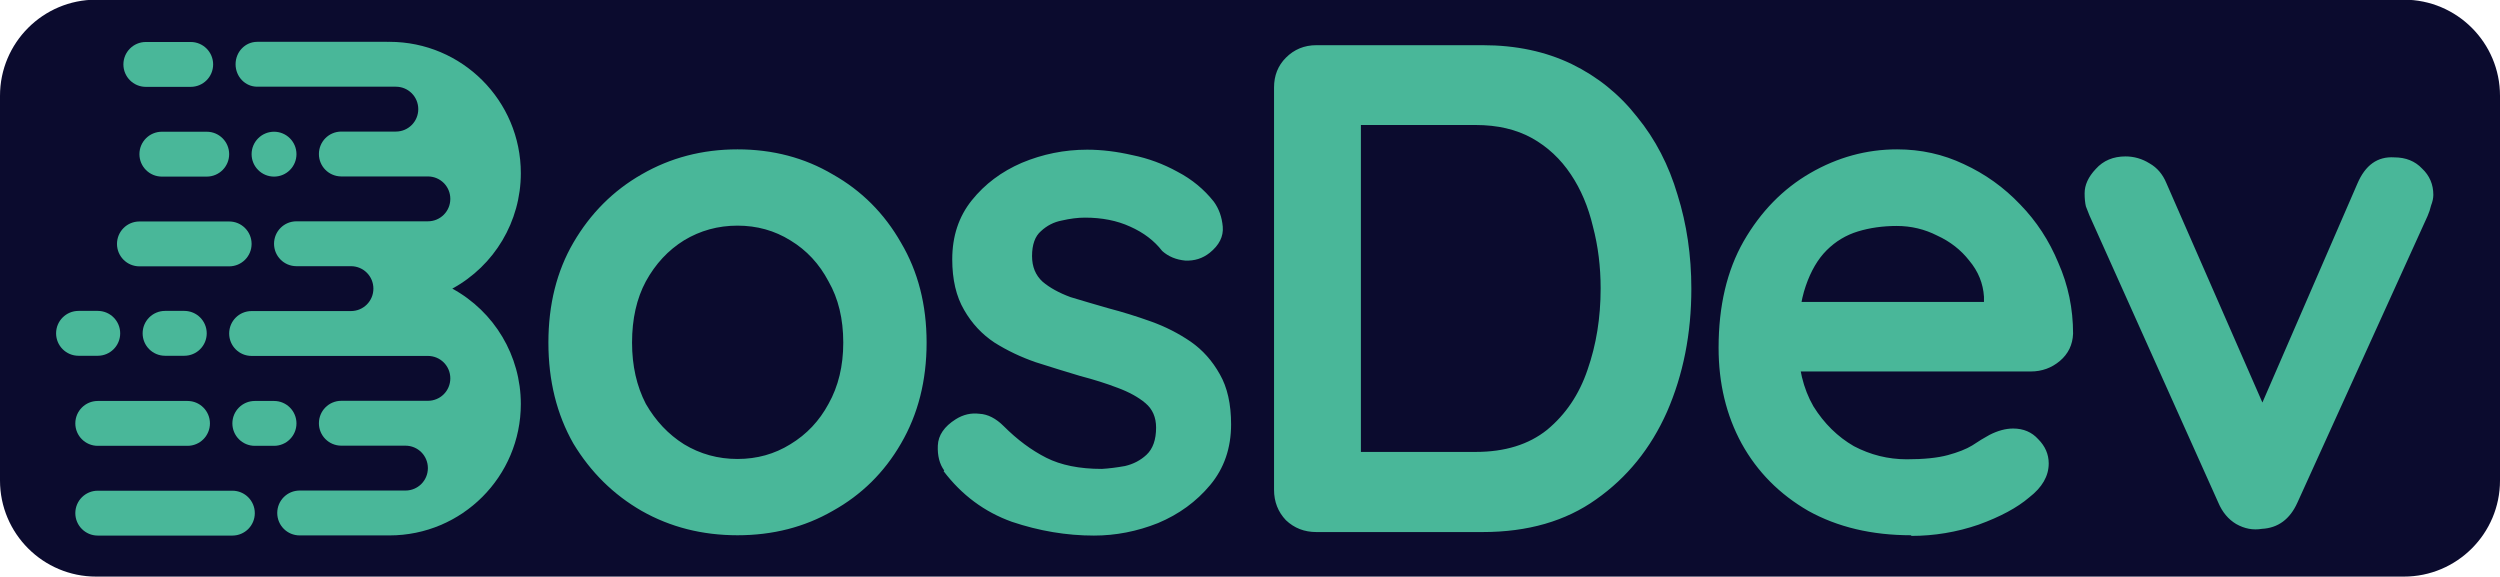
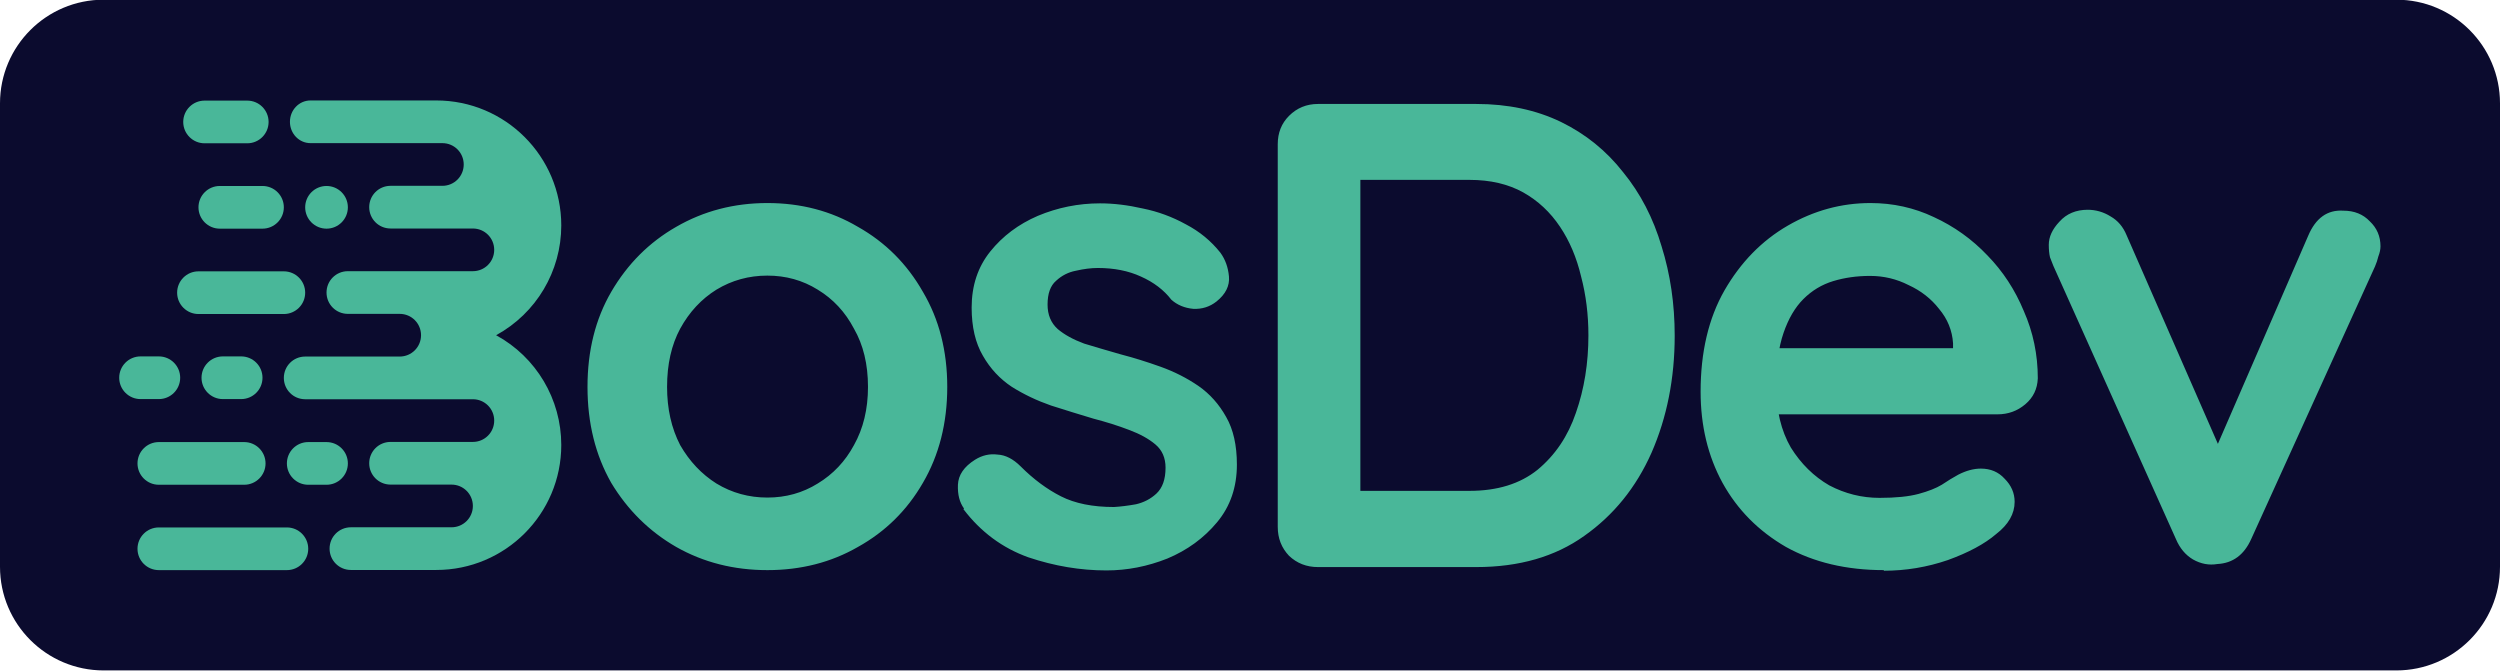
- <svg xmlns="http://www.w3.org/2000/svg" viewBox="0 0 780 180">
-   <rect width="780" height="180" y="-.1" fill="#0b0b2e" rx="30" ry="30" />
-   <g fill="#49b799" fill-rule="evenodd" paint-order="markers fill stroke" transform="translate(13 12.8)">
-     <path d="m 67.25,0.25 c -3.739,0 -6.75,3.122 -6.75,7 0,3.878 3.01,7 6.75,7 h 26.178 17.072 c 3.878,0 7,3.122 7,7 0,3.878 -3.122,7 -7,7 H 93.428 v 0.002 c -3.845,0.038 -6.928,3.144 -6.928,6.998 0,3.854 3.084,6.96 6.928,6.998 v 0.002 h 27.072 c 3.878,0 7,3.122 7,7 0,3.878 -3.122,7 -7,7 H 93.428 79.5 c -3.878,0 -7,3.122 -7,7 0,3.878 3.122,7 7,7 h 13.928 3.072 c 3.878,0 7,3.122 7,7 0,3.878 -3.122,7 -7,7 h -3.072 -27.929 c -3.878,0 -7,3.122 -7,7 0,3.878 3.122,7 7,7 h 27.929 27.072 c 3.878,0 7,3.122 7,7 0,3.878 -3.122,7 -7,7 H 93.428 v 0.002 c -3.845,0.038 -6.928,3.144 -6.928,6.998 0,3.854 3.084,6.96 6.928,6.998 v 0.002 h 20.072 c 3.878,0 7,3.122 7,7 0,3.878 -3.122,7 -7,7 H 93.428 80.5 c -3.878,0 -7,3.122 -7,7 0,3.878 3.122,7 7,7 h 27.939 0.06 a 41,41 0 0 0 41,-41 41,41 0 0 0 -21.379,-36 41,41 0 0 0 21.379,-36 41,41 0 0 0 -41,-41 41,41 0 0 0 -0.591,0.004 c -0.053,-0.001 -0.105,-0.004 -0.159,-0.004 z" />
-     <rect width="28" height="14" x="25.5" y=".3" rx="7" ry="7" />
-     <rect width="14" height="14" x="65.5" y="28.3" rx="7" ry="7" />
-     <rect width="42" height="14" x="23.5" y="56.3" rx="7" ry="7" />
-     <rect width="20" height="14" x="31.5" y="84.2" rx="7" ry="7" />
-     <rect width="20" height="14" x="59.5" y="112.3" rx="7" ry="7" />
-     <rect width="56" height="14" x="10.5" y="140.3" rx="7" ry="7" />
-     <rect width="28" height="14" x="30.5" y="28.3" rx="7" ry="7" />
-     <rect width="20" height="14" x="4.5" y="84.2" rx="7" ry="7" />
-     <rect width="42" height="14" x="10.5" y="112.3" rx="7" ry="7" />
-   </g>
-   <g style="-inkscape-font-specification:Elephant;text-align:end" text-anchor="end">
-     <path fill="#49b799" d="M289.1 106.9q0 17.8-8 31.5-7.8 13.5-21.3 21-13.2 7.6-29.7 7.6-16.5 0-29.9-7.6-13.2-7.6-21.3-21-7.8-13.7-7.8-31.5 0-17.8 7.8-31.2 8-13.7 21.3-21.3 13.5-7.8 29.9-7.8 16.5 0 29.7 7.8 13.5 7.6 21.3 21.3 8 13.5 8 31.2zm-26 0q0-11.1-4.6-19.1-4.3-8.2-11.9-12.8-7.4-4.6-16.5-4.6-9.1 0-16.7 4.6-7.4 4.6-11.9 12.8-4.3 8-4.3 19.1 0 10.8 4.3 19.1 4.6 8 11.9 12.6 7.6 4.6 16.7 4.6 9.1 0 16.5-4.6 7.6-4.6 11.9-12.6 4.6-8.2 4.6-19.1zM294.6 146.8q-2.2-3-2-7.8.2-4.8 5.6-8.2 3.5-2.2 7.4-1.7 3.9.2 7.6 3.9 6.3 6.3 13.2 9.8 6.9 3.5 17.4 3.5 3.3-.2 7.2-.9 3.9-.9 6.7-3.5 3-2.8 3-8.5 0-4.8-3.3-7.6-3.3-2.8-8.7-4.8-5.2-2-11.7-3.7-6.7-2-13.9-4.3-6.9-2.4-12.8-6.1-5.9-3.9-9.5-10.2-3.7-6.3-3.7-15.8 0-10.8 6.1-18.4 6.1-7.6 15.6-11.7 9.8-4.1 20.4-4.1 6.7 0 14.1 1.7 7.4 1.5 14.1 5.2 6.7 3.5 11.3 9.3 2.4 3.3 2.8 7.8.4 4.6-4.1 8.2-3.3 2.6-7.6 2.4-4.3-.4-7.2-3-3.7-4.8-10-7.6-6.1-2.8-14.1-2.8-3.3 0-7.2.9-3.7.7-6.5 3.3-2.8 2.4-2.8 7.8 0 5 3.3 8 3.3 2.8 8.7 4.8 5.6 1.7 11.9 3.5 6.5 1.7 13.2 4.1 6.7 2.4 12.4 6.3 5.6 3.9 9.1 10.2 3.5 6.1 3.5 15.6 0 11.1-6.5 18.9-6.5 7.8-16.3 11.9-9.8 3.9-20 3.9-12.8 0-25.6-4.3-12.8-4.6-21.3-15.8zM462.6 14.1q15.6 0 27.8 5.9 12.1 5.9 20.4 16.5 8.5 10.4 12.6 24.3 4.3 13.7 4.3 29.3 0 21-7.6 38.4-7.6 17.1-22.1 27.3-14.3 10.2-35.4 10.2h-51.9q-5.6 0-9.5-3.7-3.7-3.9-3.7-9.5V27.3q0-5.6 3.7-9.3 3.9-3.9 9.5-3.9zm-2.2 126.9q13.7 0 22.3-6.9 8.7-7.2 12.6-18.7 4.1-11.7 4.1-25.4 0-10.2-2.4-19.3-2.2-9.3-6.9-16.3-4.8-7.2-12.1-11.3-7.4-4.1-17.6-4.1h-38l2.2-2V143.4l-1.3-2.4zM596.3 167q-18.4 0-32.1-7.6-13.5-7.8-20.8-21-7.2-13.2-7.2-29.9 0-19.5 7.8-33.2 8-13.9 20.8-21.3 12.8-7.4 27.1-7.4 11.1 0 20.8 4.6 10 4.6 17.6 12.6 7.6 7.8 11.9 18.2 4.6 10.4 4.6 22.1-.2 5.2-4.1 8.5-3.9 3.3-9.1 3.3H550.7l-6.5-21.7h79.6l-4.8 4.3v-5.9q-.4-6.3-4.6-11.3-3.9-5-10-7.8-5.9-3-12.6-3-6.5 0-12.1 1.7-5.6 1.7-9.8 5.9-4.1 4.1-6.5 11.1-2.4 6.9-2.4 17.6 0 11.7 4.8 20 5 8 12.6 12.4 7.8 4.1 16.5 4.1 8 0 12.8-1.3 4.8-1.3 7.6-3 3-2 5.4-3.3 3.9-2 7.4-2 4.8 0 7.8 3.3 3.3 3.3 3.3 7.6 0 5.9-6.1 10.6-5.6 4.8-15.8 8.5-10.2 3.5-21 3.5zM663.1 48.8q4.1 0 7.6 2.2 3.5 2 5.2 6.1l31.9 72.9-4.8 2.2 32.5-74.9q3.7-8.7 11.5-8.2 5.4 0 8.7 3.5 3.5 3.3 3.5 8.2 0 1.5-.7 3.3-.4 1.7-1.1 3.3l-40.6 89.4q-3.5 7.8-11.1 8.2-4.1.7-8-1.5-3.7-2.2-5.6-6.7L651.9 67.2q-.4-1.1-1.1-2.8-.4-1.7-.4-4.1 0-3.9 3.5-7.6 3.5-3.9 9.3-3.9z" aria-label="osDev" font-family="Quicksand" font-size="217" font-weight="700" letter-spacing="-10.6" style="-inkscape-font-specification:&quot;Quicksand Bold&quot;" />
+ <svg xmlns="http://www.w3.org/2000/svg" viewBox="0 0 820 220">
+   <rect width="820" height="220" y="-.1" fill="#0b0b2e" rx="34" ry="34" />
+   <g fill="#49b799">
+     <g fill-rule="evenodd" paint-order="markers fill stroke" transform="translate(34.6 32.7)">
+       <path d="m 67.25,0.25 c -3.739,0 -6.75,3.122 -6.75,7 0,3.878 3.01,7 6.75,7 h 26.178 17.072 c 3.878,0 7,3.122 7,7 0,3.878 -3.122,7 -7,7 H 93.428 v 0.002 c -3.845,0.038 -6.928,3.144 -6.928,6.998 0,3.854 3.084,6.96 6.928,6.998 v 0.002 h 27.072 c 3.878,0 7,3.122 7,7 0,3.878 -3.122,7 -7,7 H 93.428 79.5 c -3.878,0 -7,3.122 -7,7 0,3.878 3.122,7 7,7 h 13.928 3.072 c 3.878,0 7,3.122 7,7 0,3.878 -3.122,7 -7,7 h -3.072 -27.929 c -3.878,0 -7,3.122 -7,7 0,3.878 3.122,7 7,7 h 27.929 27.072 c 3.878,0 7,3.122 7,7 0,3.878 -3.122,7 -7,7 H 93.428 v 0.002 c -3.845,0.038 -6.928,3.144 -6.928,6.998 0,3.854 3.084,6.96 6.928,6.998 v 0.002 h 20.072 c 3.878,0 7,3.122 7,7 0,3.878 -3.122,7 -7,7 H 93.428 80.5 c -3.878,0 -7,3.122 -7,7 0,3.878 3.122,7 7,7 h 27.939 0.06 a 41,41 0 0 0 41,-41 41,41 0 0 0 -21.379,-36 41,41 0 0 0 21.379,-36 41,41 0 0 0 -41,-41 41,41 0 0 0 -0.591,0.004 c -0.053,-0.001 -0.105,-0.004 -0.159,-0.004 z" />
+       <rect width="28" height="14" x="25.5" y=".3" rx="7" ry="7" />
+       <rect width="14" height="14" x="65.5" y="28.3" rx="7" ry="7" />
+       <rect width="42" height="14" x="23.5" y="56.3" rx="7" ry="7" />
+       <rect width="20" height="14" x="31.5" y="84.2" rx="7" ry="7" />
+       <rect width="20" height="14" x="59.5" y="112.3" rx="7" ry="7" />
+       <rect width="56" height="14" x="10.5" y="140.3" rx="7" ry="7" />
+       <rect width="28" height="14" x="30.5" y="28.3" rx="7" ry="7" />
+       <rect width="20" height="14" x="4.5" y="84.2" rx="7" ry="7" />
+       <rect width="42" height="14" x="10.5" y="112.3" rx="7" ry="7" />
+     </g>
+     <g style="-inkscape-font-specification:Elephant;text-align:end" text-anchor="end">
+       <path d="M289.1 106.9q0 17.8-8 31.5-7.8 13.5-21.3 21-13.2 7.6-29.7 7.6-16.5 0-29.9-7.6-13.2-7.6-21.3-21-7.8-13.7-7.8-31.5 0-17.8 7.8-31.2 8-13.7 21.3-21.3 13.5-7.8 29.9-7.8 16.5 0 29.7 7.8 13.5 7.6 21.3 21.3 8 13.5 8 31.2zm-26 0q0-11.1-4.6-19.1-4.3-8.2-11.9-12.8-7.4-4.6-16.5-4.6-9.1 0-16.7 4.6-7.4 4.6-11.9 12.8-4.3 8-4.3 19.1 0 10.8 4.3 19.1 4.6 8 11.9 12.6 7.6 4.6 16.7 4.6 9.1 0 16.5-4.6 7.6-4.6 11.9-12.6 4.6-8.2 4.6-19.1zM294.6 146.8q-2.2-3-2-7.8.2-4.8 5.6-8.2 3.5-2.2 7.4-1.7 3.9.2 7.6 3.9 6.3 6.3 13.2 9.8 6.9 3.5 17.4 3.5 3.3-.2 7.2-.9 3.9-.9 6.7-3.5 3-2.8 3-8.5 0-4.8-3.3-7.6-3.3-2.8-8.7-4.8-5.2-2-11.7-3.7-6.7-2-13.9-4.3-6.9-2.4-12.8-6.1-5.9-3.9-9.5-10.2-3.7-6.3-3.7-15.8 0-10.8 6.1-18.4 6.1-7.6 15.6-11.7 9.8-4.1 20.4-4.1 6.7 0 14.1 1.7 7.4 1.5 14.1 5.2 6.7 3.5 11.3 9.3 2.4 3.3 2.8 7.8.4 4.6-4.1 8.2-3.3 2.6-7.6 2.4-4.3-.4-7.2-3-3.7-4.8-10-7.6-6.1-2.8-14.1-2.8-3.3 0-7.2.9-3.7.7-6.5 3.3-2.8 2.4-2.8 7.8 0 5 3.3 8 3.3 2.8 8.7 4.8 5.6 1.7 11.9 3.5 6.5 1.7 13.2 4.1 6.7 2.4 12.4 6.3 5.6 3.9 9.1 10.2 3.5 6.1 3.5 15.6 0 11.1-6.5 18.9-6.5 7.8-16.3 11.9-9.8 3.9-20 3.9-12.8 0-25.6-4.3-12.8-4.6-21.3-15.8zM462.6 14.1q15.6 0 27.8 5.9 12.1 5.9 20.4 16.5 8.5 10.4 12.6 24.3 4.3 13.7 4.3 29.3 0 21-7.6 38.4-7.6 17.1-22.1 27.3-14.3 10.2-35.4 10.2h-51.9q-5.6 0-9.5-3.7-3.7-3.9-3.7-9.5V27.3q0-5.6 3.7-9.3 3.9-3.9 9.5-3.9zm-2.2 126.9q13.7 0 22.3-6.9 8.7-7.2 12.6-18.7 4.1-11.7 4.1-25.4 0-10.2-2.4-19.3-2.2-9.3-6.9-16.3-4.8-7.2-12.1-11.3-7.4-4.1-17.6-4.1h-38l2.2-2V143.4l-1.3-2.4zM596.3 167q-18.4 0-32.1-7.6-13.5-7.8-20.8-21-7.2-13.2-7.2-29.9 0-19.5 7.8-33.2 8-13.9 20.8-21.3 12.8-7.4 27.1-7.4 11.1 0 20.8 4.6 10 4.6 17.6 12.6 7.6 7.8 11.9 18.2 4.6 10.4 4.6 22.1-.2 5.2-4.1 8.5-3.9 3.3-9.1 3.3H550.7l-6.5-21.7h79.6l-4.8 4.3v-5.9q-.4-6.3-4.6-11.3-3.9-5-10-7.8-5.9-3-12.6-3-6.5 0-12.1 1.7-5.6 1.7-9.8 5.9-4.1 4.1-6.5 11.1-2.4 6.9-2.4 17.6 0 11.7 4.8 20 5 8 12.6 12.4 7.8 4.1 16.5 4.1 8 0 12.8-1.3 4.8-1.3 7.6-3 3-2 5.4-3.3 3.9-2 7.4-2 4.8 0 7.8 3.3 3.3 3.3 3.3 7.6 0 5.9-6.1 10.6-5.6 4.8-15.8 8.5-10.2 3.5-21 3.5zM663.1 48.8q4.1 0 7.6 2.2 3.5 2 5.2 6.1l31.9 72.9-4.8 2.2 32.5-74.9q3.7-8.7 11.5-8.2 5.4 0 8.7 3.5 3.5 3.3 3.5 8.2 0 1.5-.7 3.3-.4 1.7-1.1 3.3l-40.6 89.4q-3.5 7.8-11.1 8.2-4.1.7-8-1.5-3.7-2.2-5.6-6.7L651.9 67.2q-.4-1.1-1.1-2.8-.4-1.7-.4-4.1 0-3.9 3.5-7.6 3.5-3.9 9.3-3.9z" aria-label="osDev" font-family="Quicksand" font-size="217" font-weight="700" letter-spacing="-10.6" style="-inkscape-font-specification:&quot;Quicksand Bold&quot;" transform="translate(21.6 20)" />
+     </g>
  </g>
</svg>
